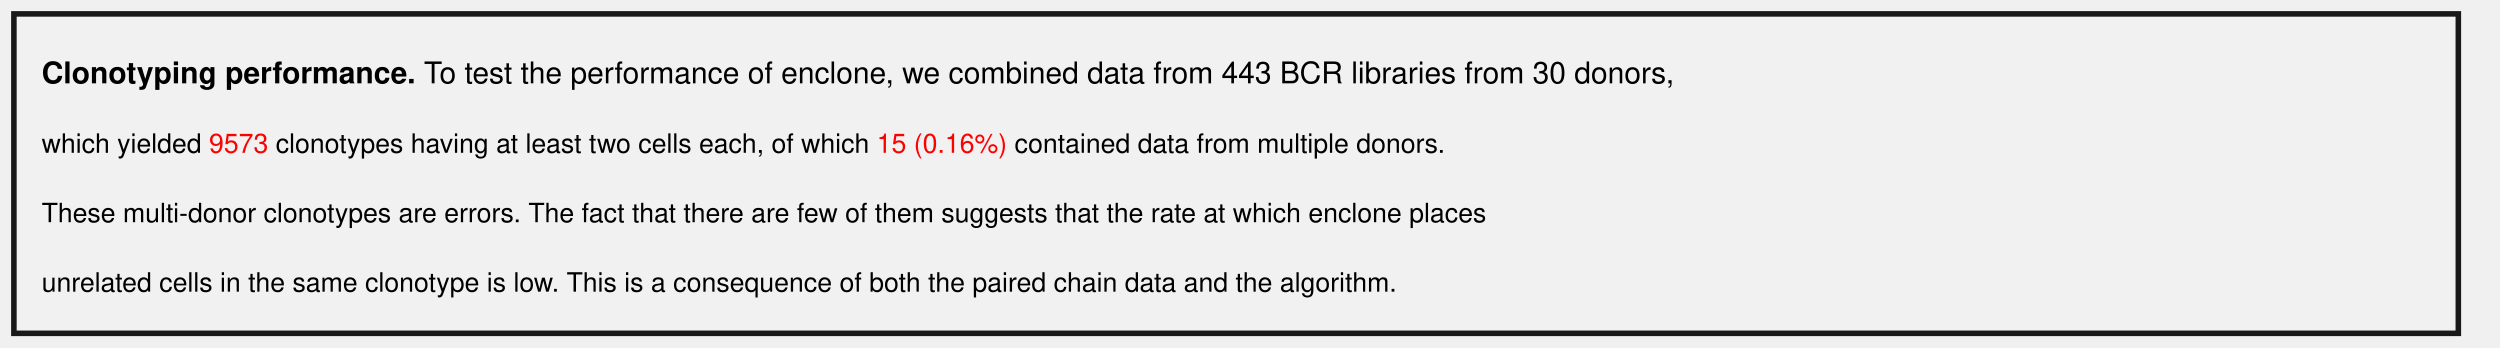
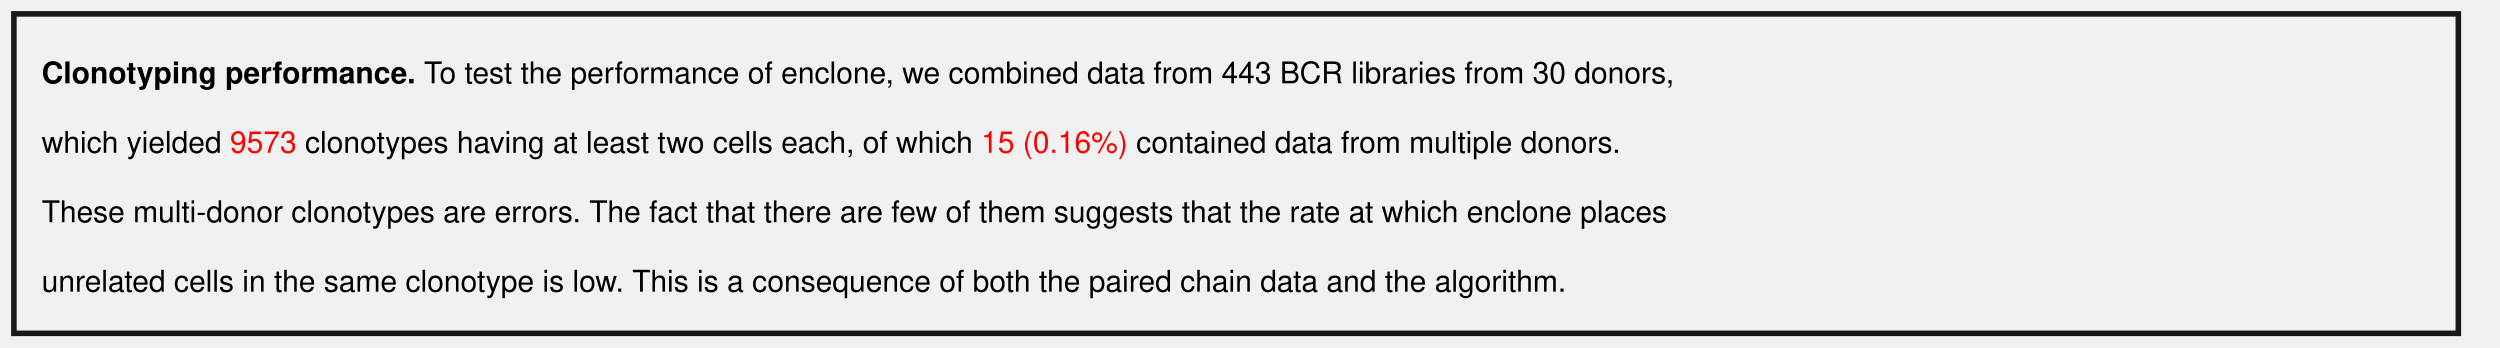
<svg xmlns="http://www.w3.org/2000/svg" version="1.1" viewBox="0 0 900 125">
  <rect x="5" y="5" width="880" height="115" style="fill:white;stroke:black;stroke-width:2;fill-opacity:0.1;stroke-opacity:0.9" />
  <text x="15" y="30" font-family="apple-system,BlinkMacSystemFont,Segoe UI,Helvetica,Arial,sans-serif,Apple Color Emoji,Segoe UI" font-size="90%">
    <tspan style="font-weight: bold;">Clonotyping performance.</tspan>  To test the performance of 
 enclone, we combined data from 443 BCR libraries from 30 donors,

</text>
-   <text x="15" y="55" font-family="apple-system,BlinkMacSystemFont,Segoe UI,Helvetica,Arial,sans-serif,Apple Color Emoji,Segoe UI" font-size="80%">
+   <text x="15" y="55" font-family="apple-system,BlinkMacSystemFont,Segoe UI,Helvetica,Arial,sans-serif,Apple Color Emoji,Segoe UI" font-size="90%">

which yielded <tspan style="fill: red;">9573</tspan> clonotypes
 having at least two cells each, of which
 <tspan style="fill: red;">15 (0.16%)</tspan> contained data from multiple donors.

</text>
-   <text x="15" y="80" font-family="apple-system,BlinkMacSystemFont,Segoe UI,Helvetica,Arial,sans-serif,Apple Color Emoji,Segoe UI" font-size="80%">
+   <text x="15" y="80" font-family="apple-system,BlinkMacSystemFont,Segoe UI,Helvetica,Arial,sans-serif,Apple Color Emoji,Segoe UI" font-size="90%">

These multi-donor clonotypes are errors.  The fact that there are few of them suggests
 that the rate at which enclone places 

</text>
-   <text x="15" y="105" font-family="apple-system,BlinkMacSystemFont,Segoe UI,Helvetica,Arial,sans-serif,Apple Color Emoji,Segoe UI" font-size="80%">
+   <text x="15" y="105" font-family="apple-system,BlinkMacSystemFont,Segoe UI,Helvetica,Arial,sans-serif,Apple Color Emoji,Segoe UI" font-size="90%">

unrelated cells in the same clonotype is low.  This is a consequence of both the paired chain
 data and the algorithm.

</text>
</svg>
